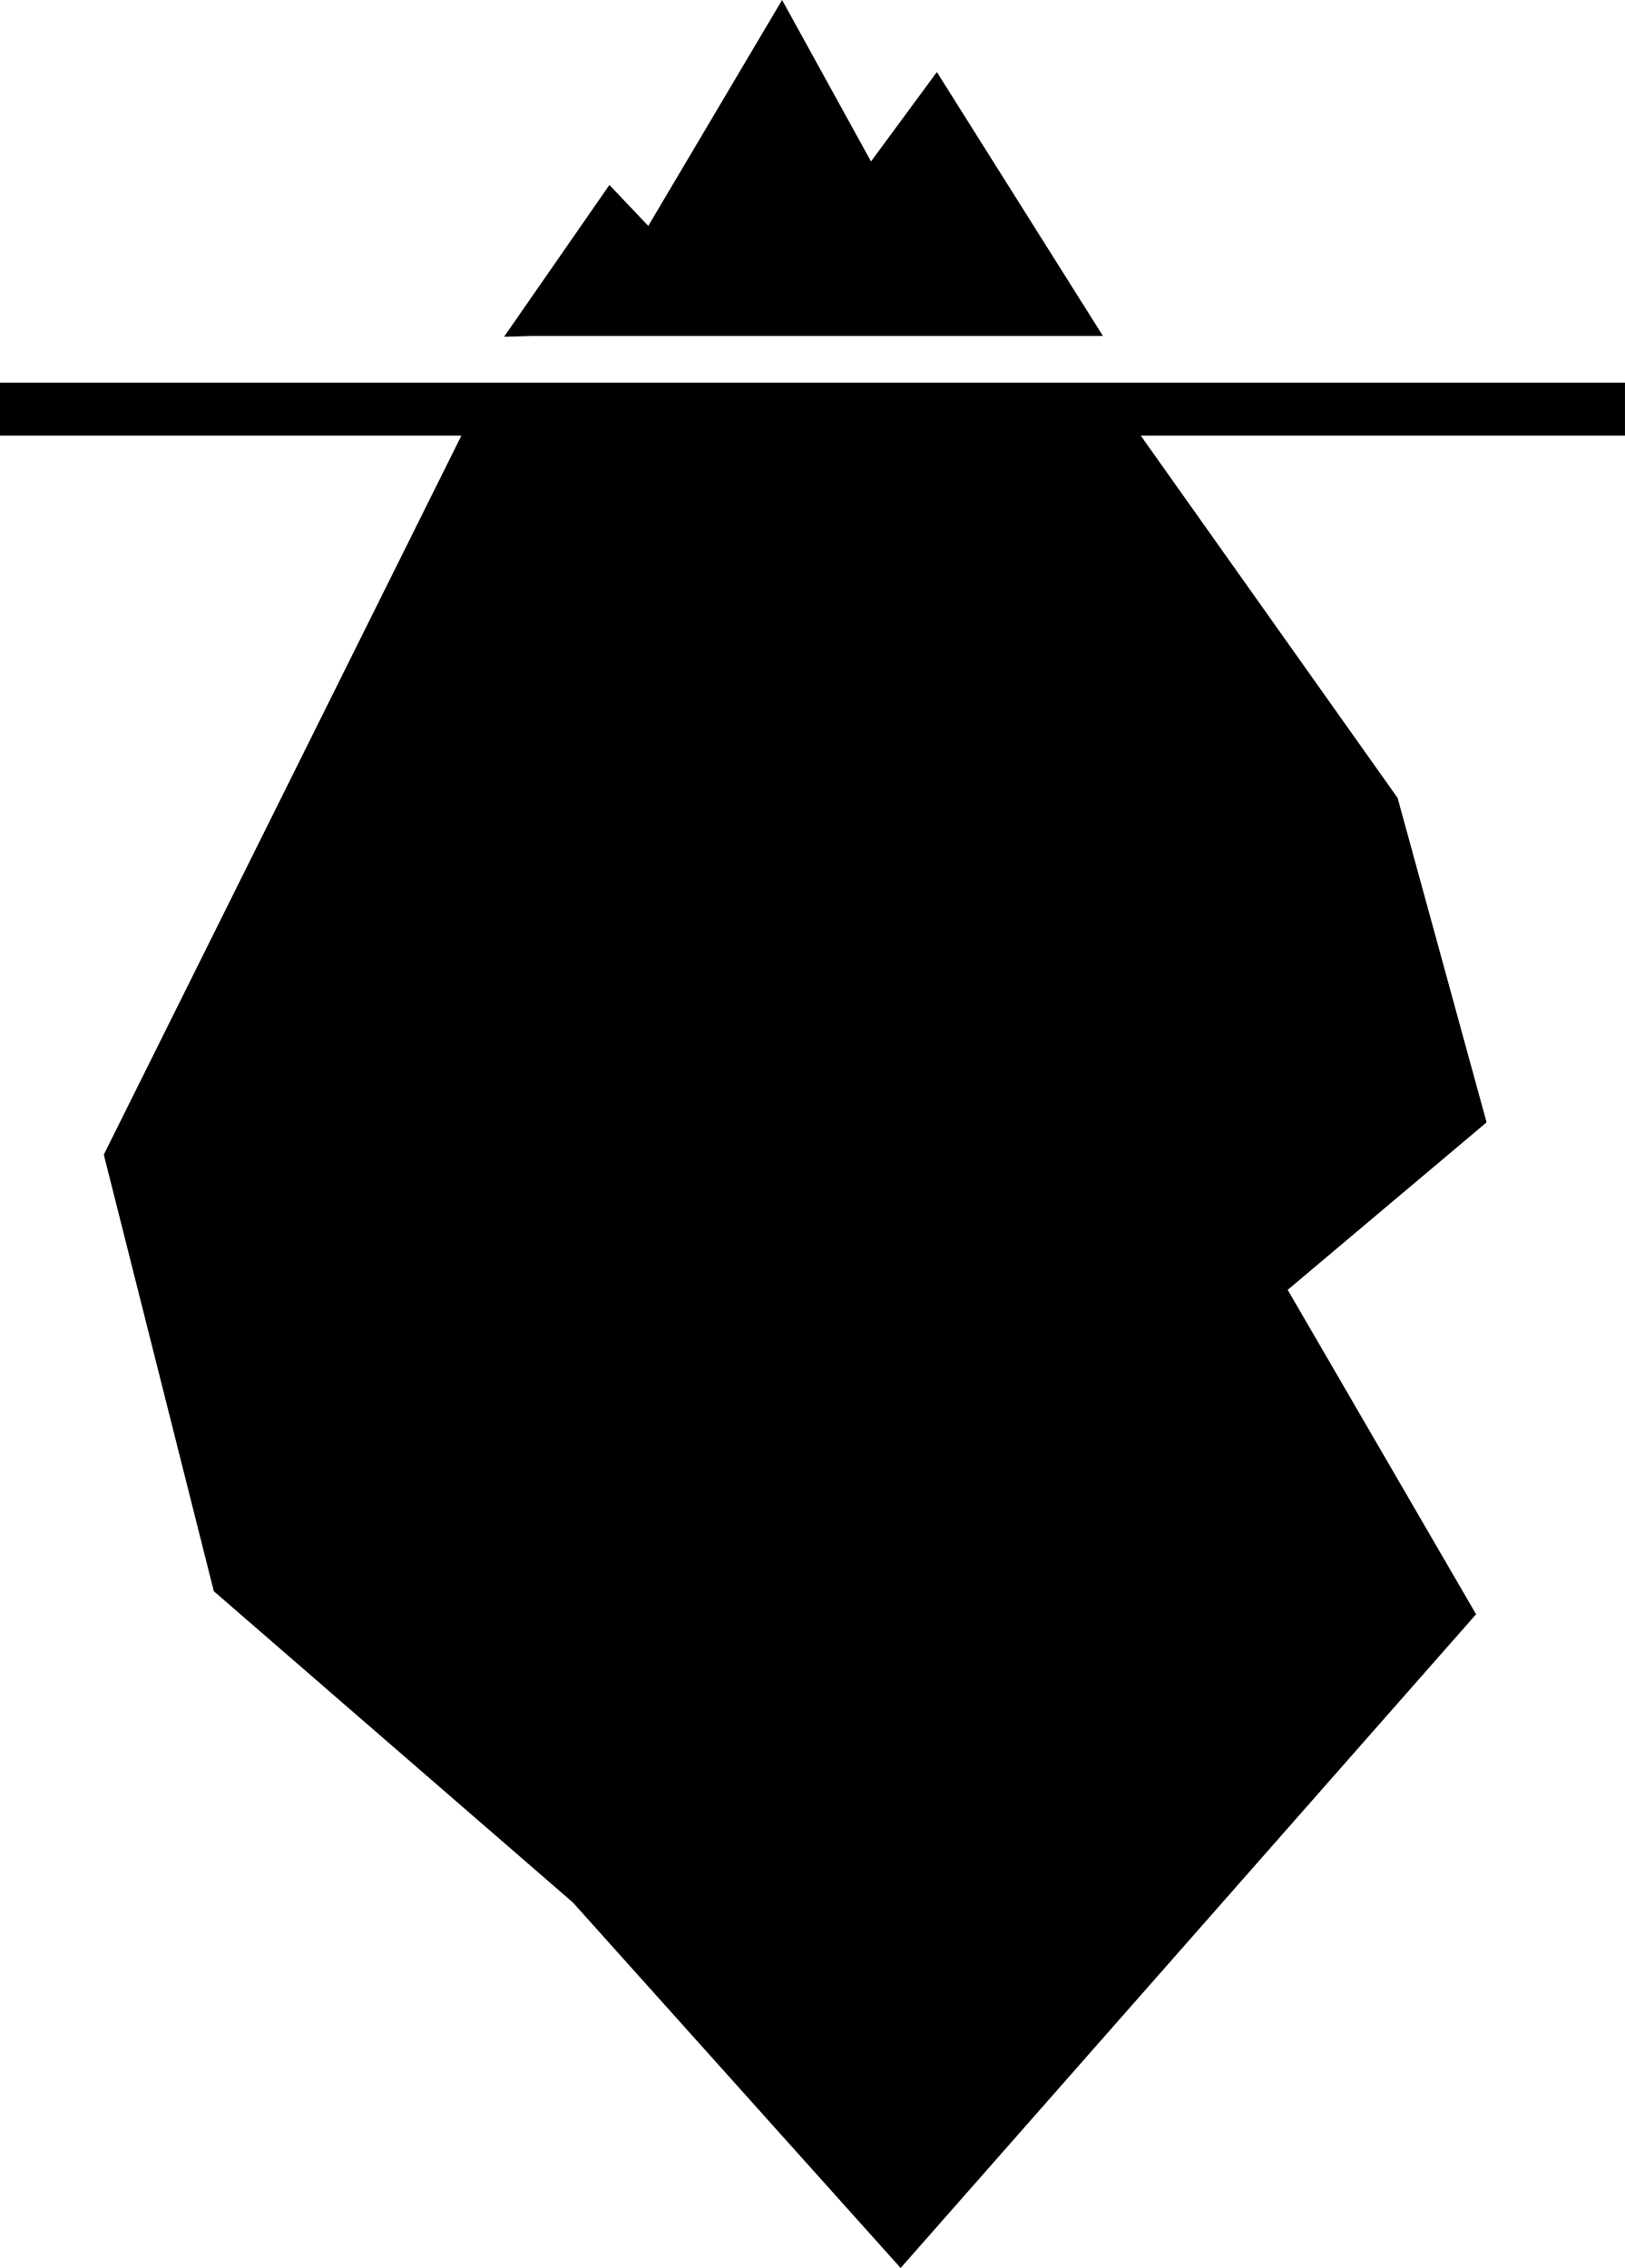
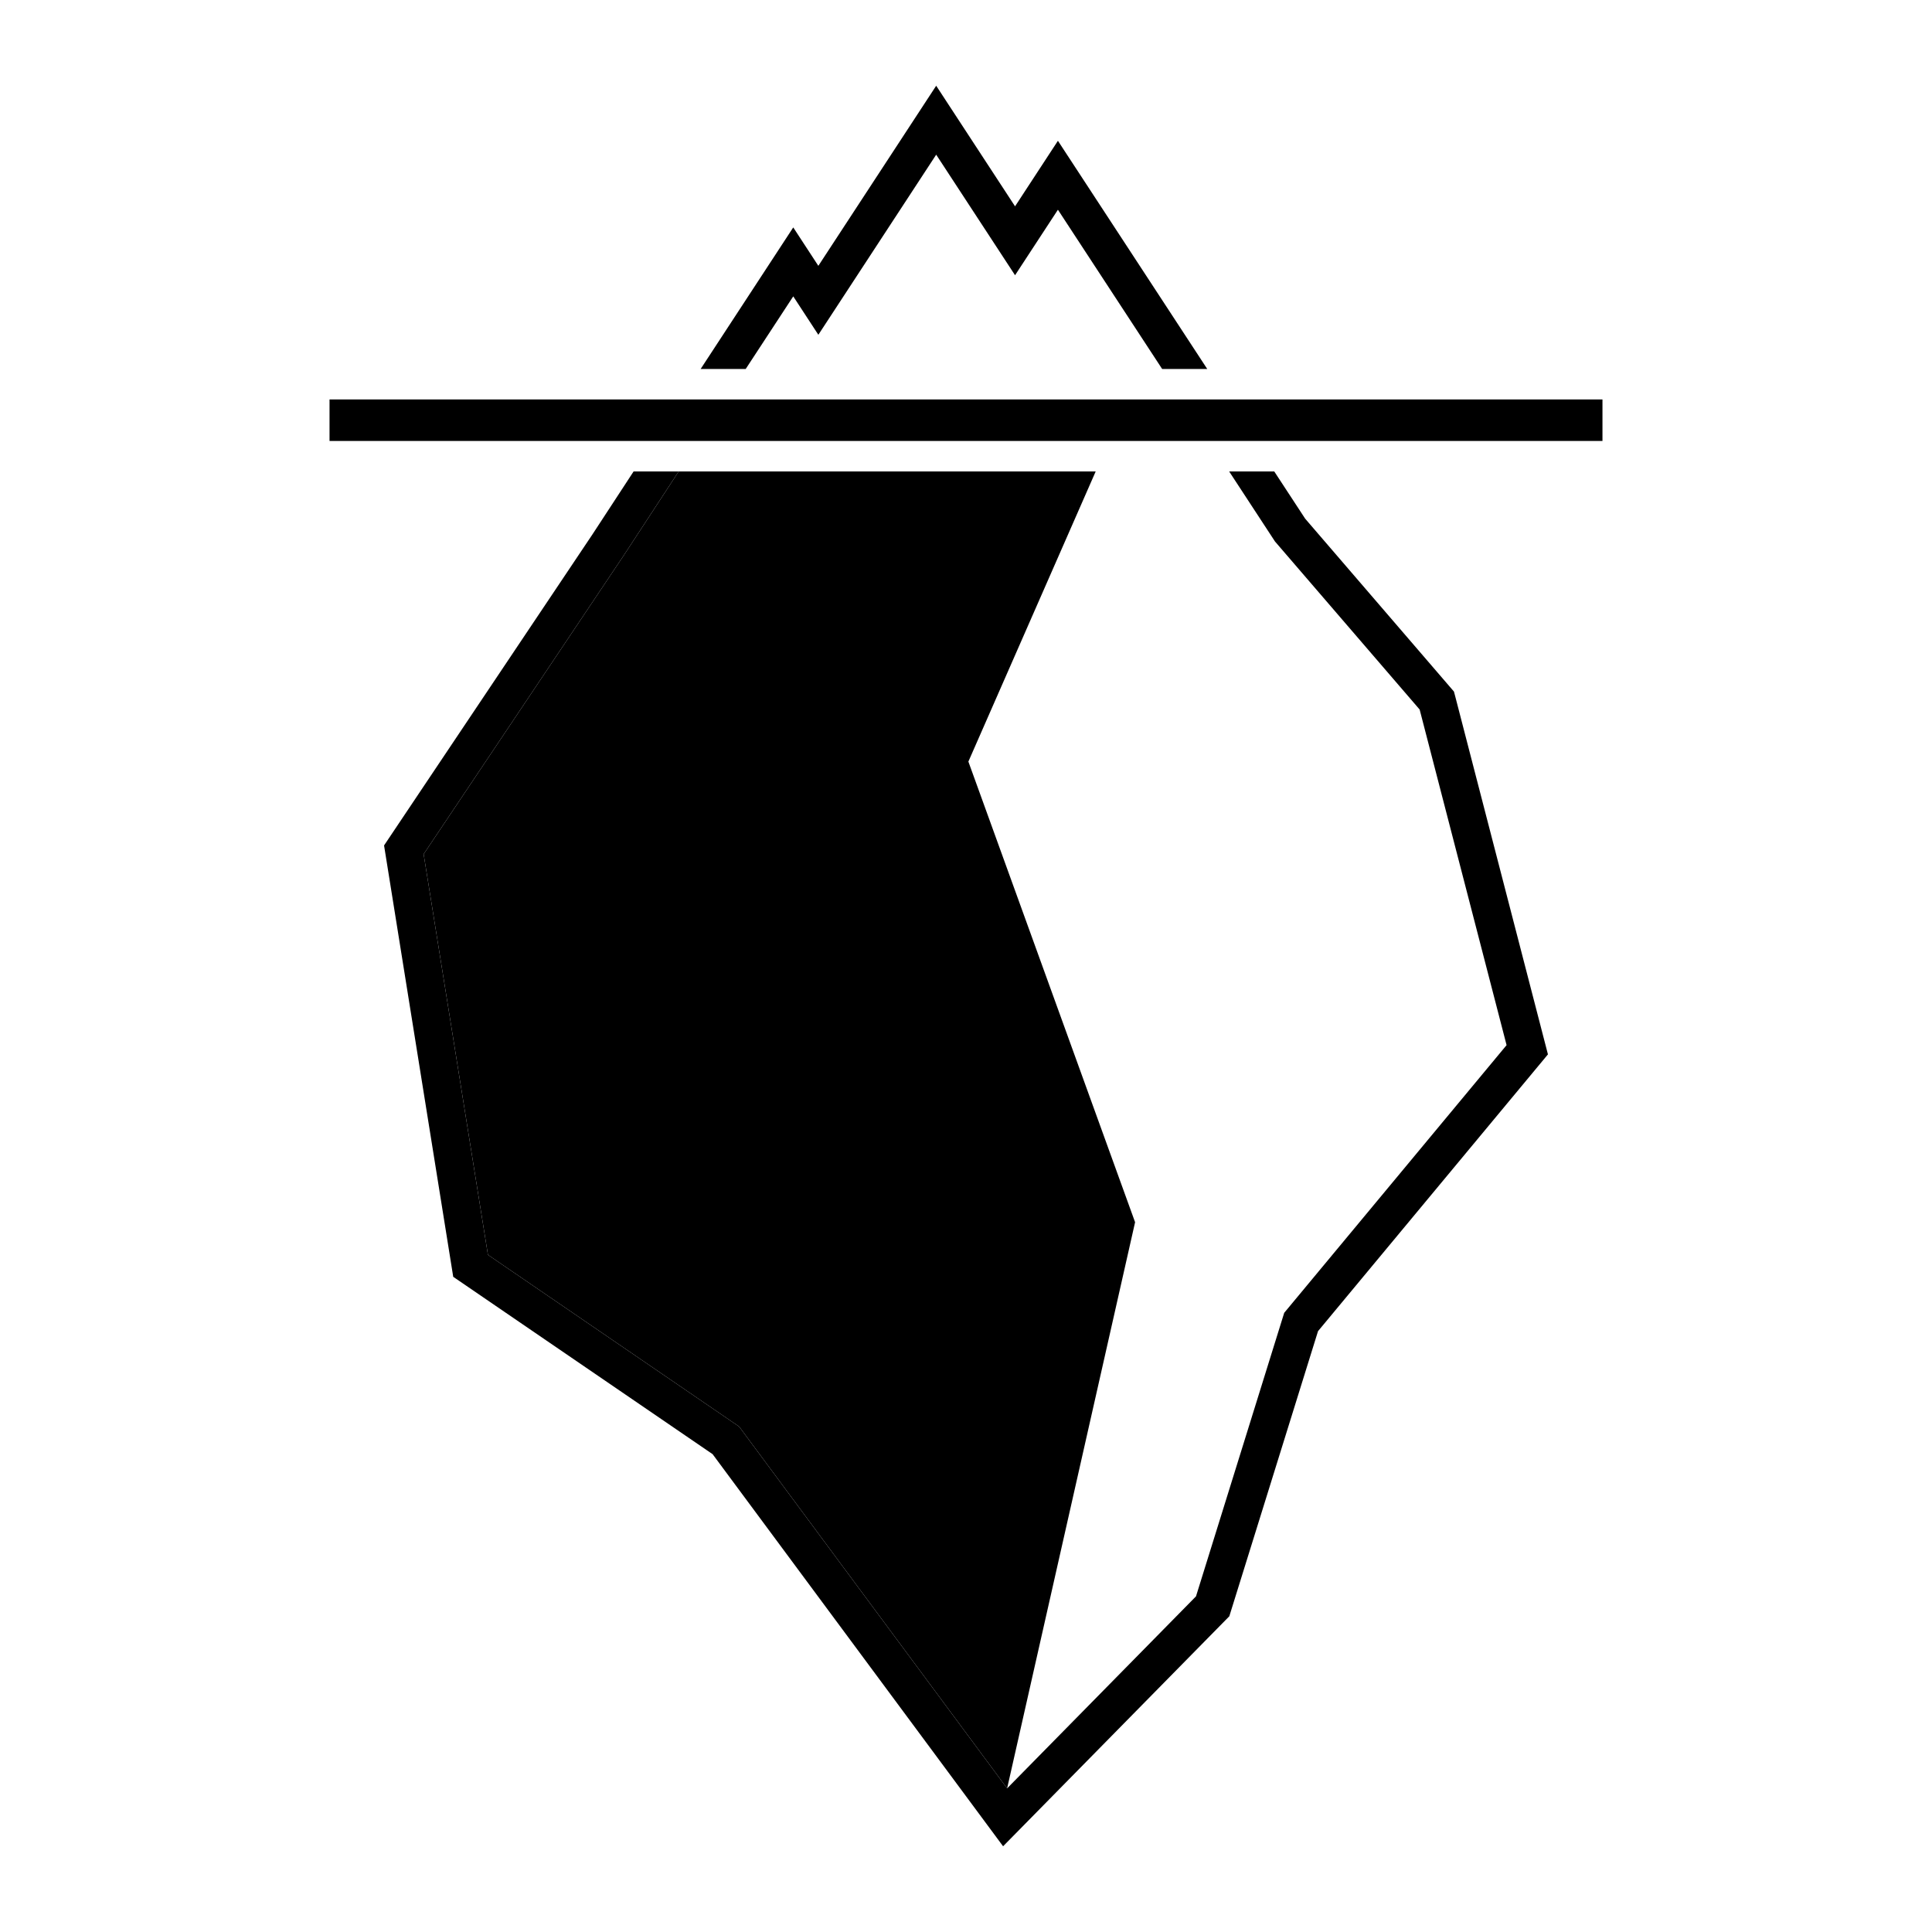
- <svg xmlns="http://www.w3.org/2000/svg" viewBox="0 0 337.34 470.89">
+ <svg xmlns="http://www.w3.org/2000/svg" viewBox="0 0 512 512">
  <g id="レイヤー_6" data-name="レイヤー 6">
-     <polygon points="228.97 69.76 194.49 14.96 180.82 33.52 162.36 0 134.58 46.9 126.51 38.4 104.65 69.91 110.23 69.76 228.97 69.76" />
-     <polygon points="337.34 79.45 0 79.45 0 90.45 95.78 90.45 21.55 239.73 44.39 330.38 118.94 395.01 186.97 470.89 306.43 335.16 267.32 267.8 308.61 233.03 290.14 165.67 236.82 90.45 337.34 90.45 337.34 79.45" />
+     <rect x="87.33" y="105.86" width="337.34" height="11" />
+     <polygon points="197.62 97.78 210.22 78.54 216.87 88.72 248.1 40.99 269 72.94 280.36 55.58 307.98 97.78 319.93 97.78 280.36 37.31 269 54.68 248.1 22.72 216.87 70.45 210.22 60.27 185.68 97.78 197.62 97.78" />
+     <polygon points="385.31 183.27 345.88 137.45 337.69 124.94 325.74 124.94 337.69 143.2 337.87 143.48 376.22 188.03 399.26 276.97 340.33 347.91 316.95 423.05 266.9 473.93 195.88 378.06 129.31 332.54 112.27 226.35 165.34 147.13 179.86 124.94 167.91 124.94 157.01 141.61 101.78 224.05 120.11 338.37 188.85 385.37 265.83 489.28 325.78 428.33 349.29 352.77 410.22 279.42 385.61 184.39 385.31 183.27" />
+     <polygon points="112.27 226.35 129.31 332.54 195.88 378.06 266.9 473.93 266.9 473.93 300.81 323.9 256.63 201.83 290.37 124.94 179.86 124.94 165.34 147.13 112.27 226.35" />
  </g>
</svg>
